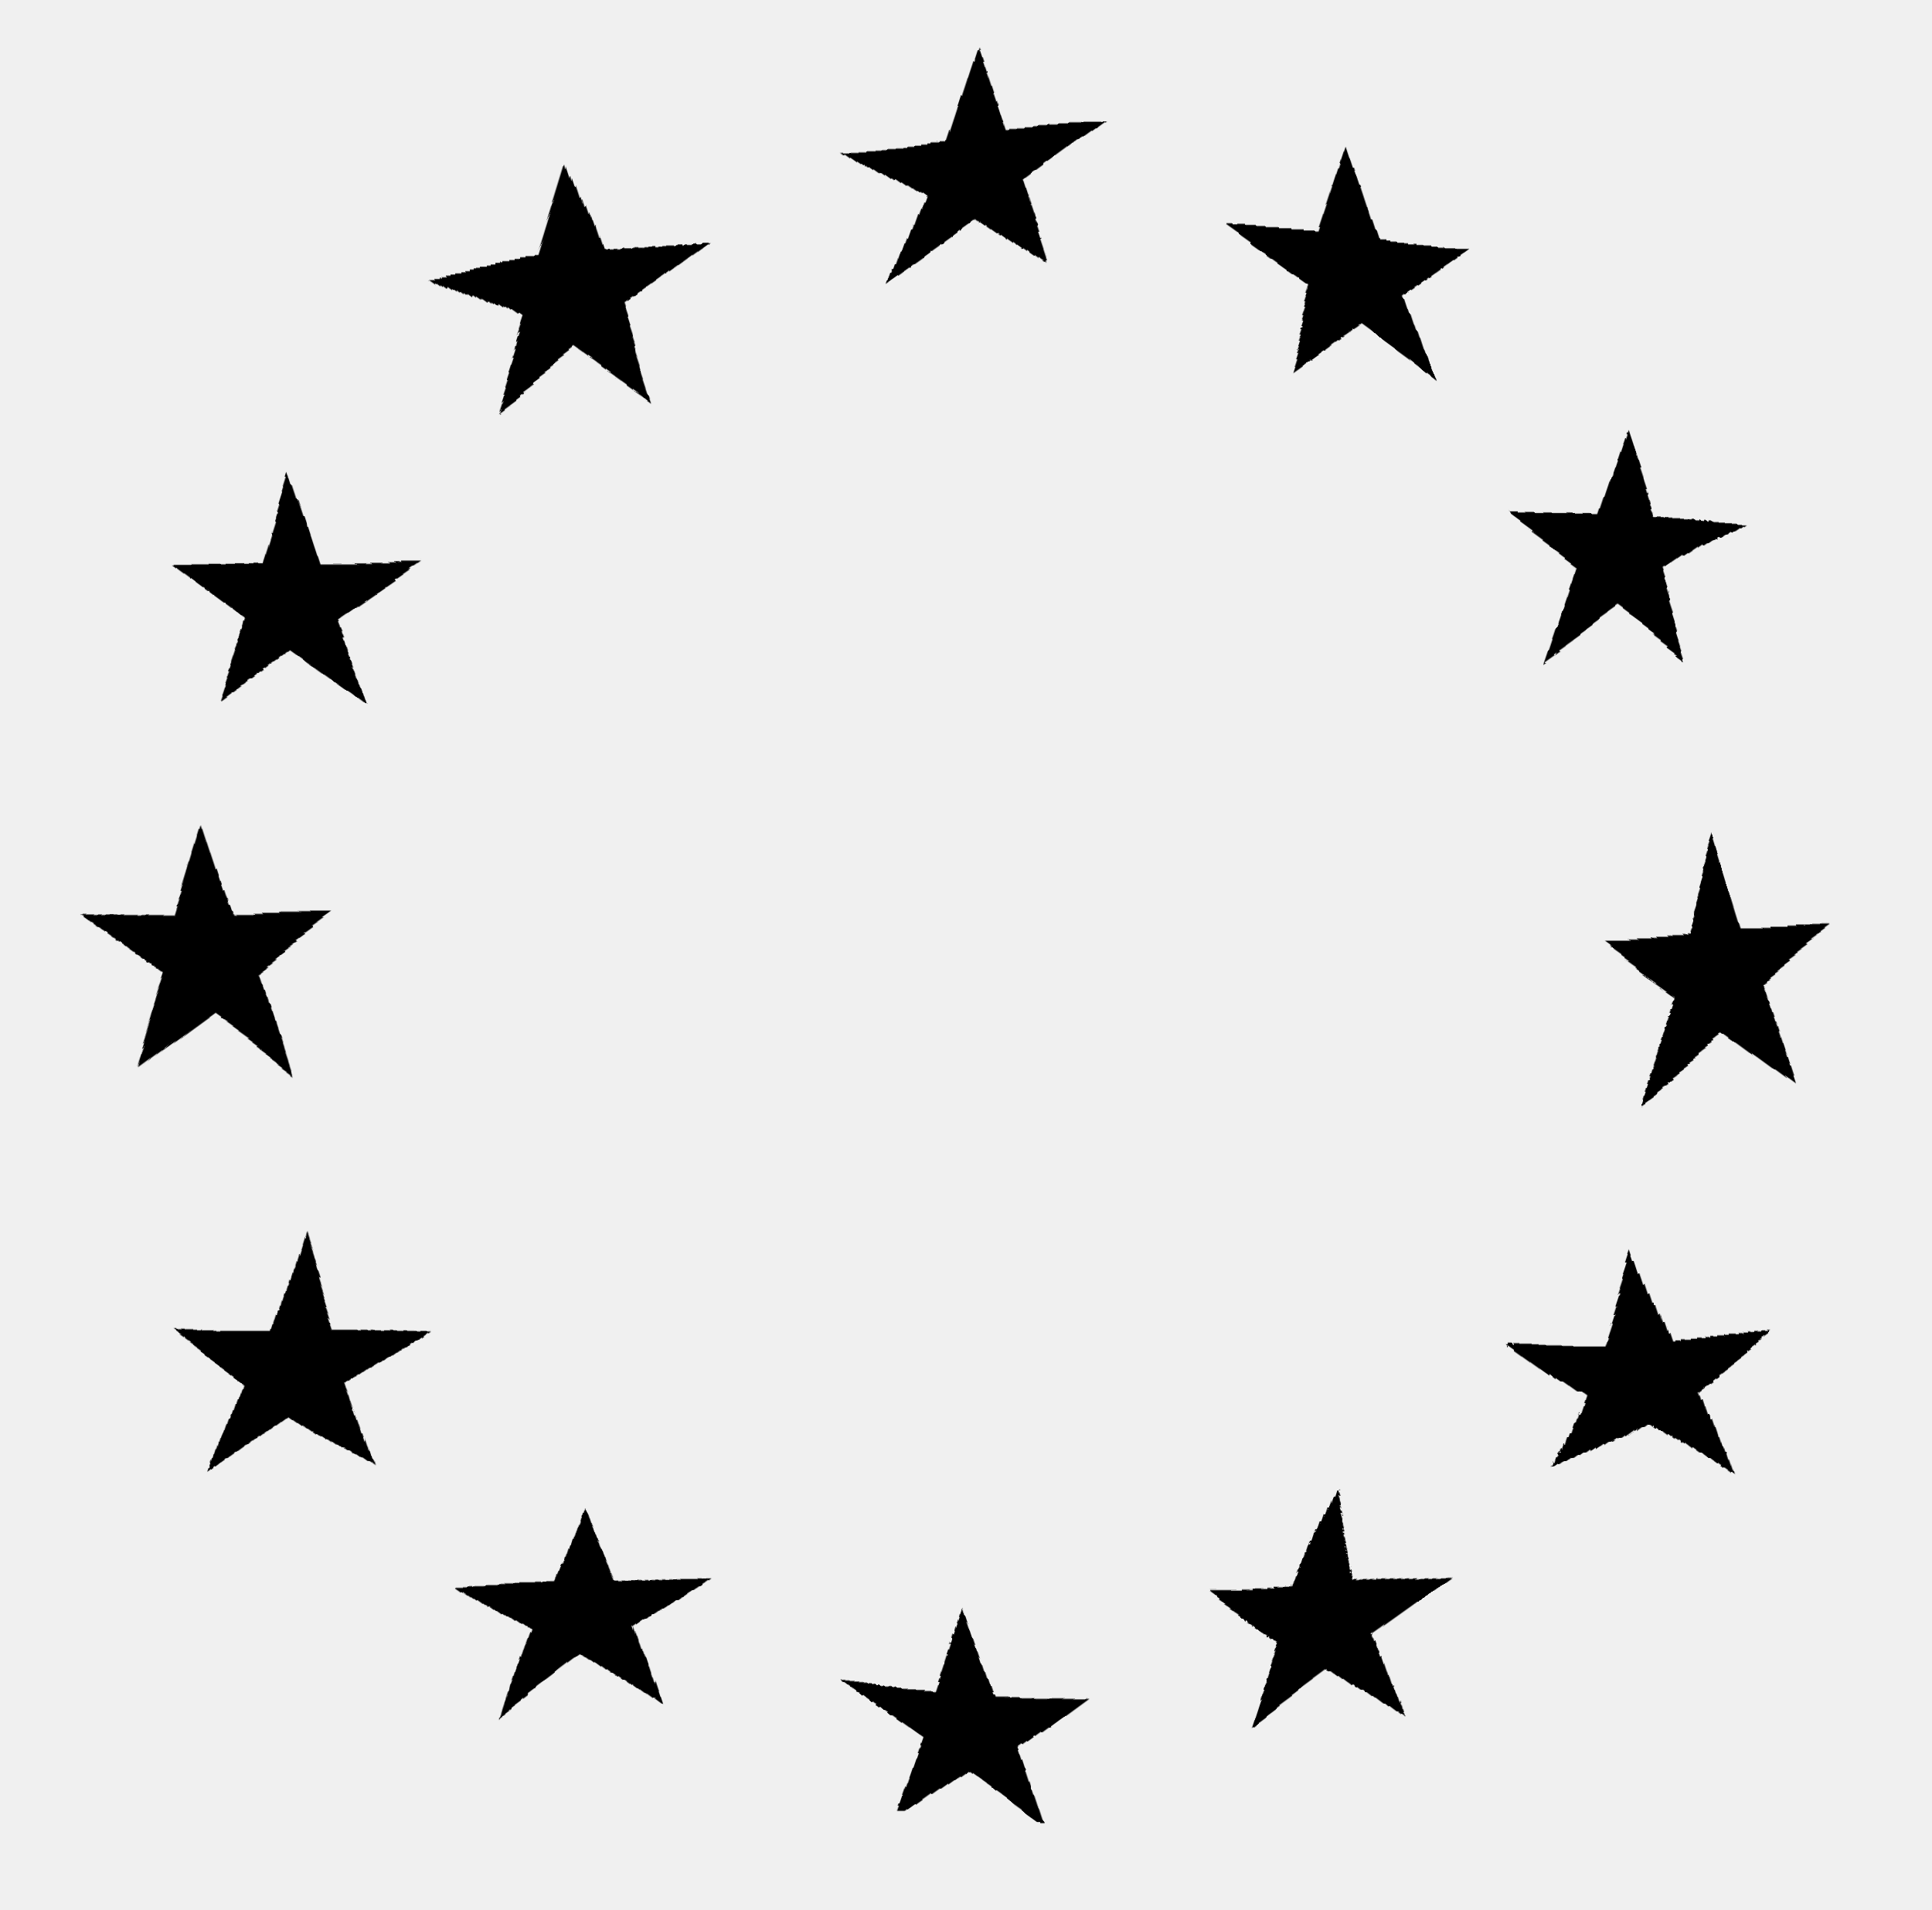
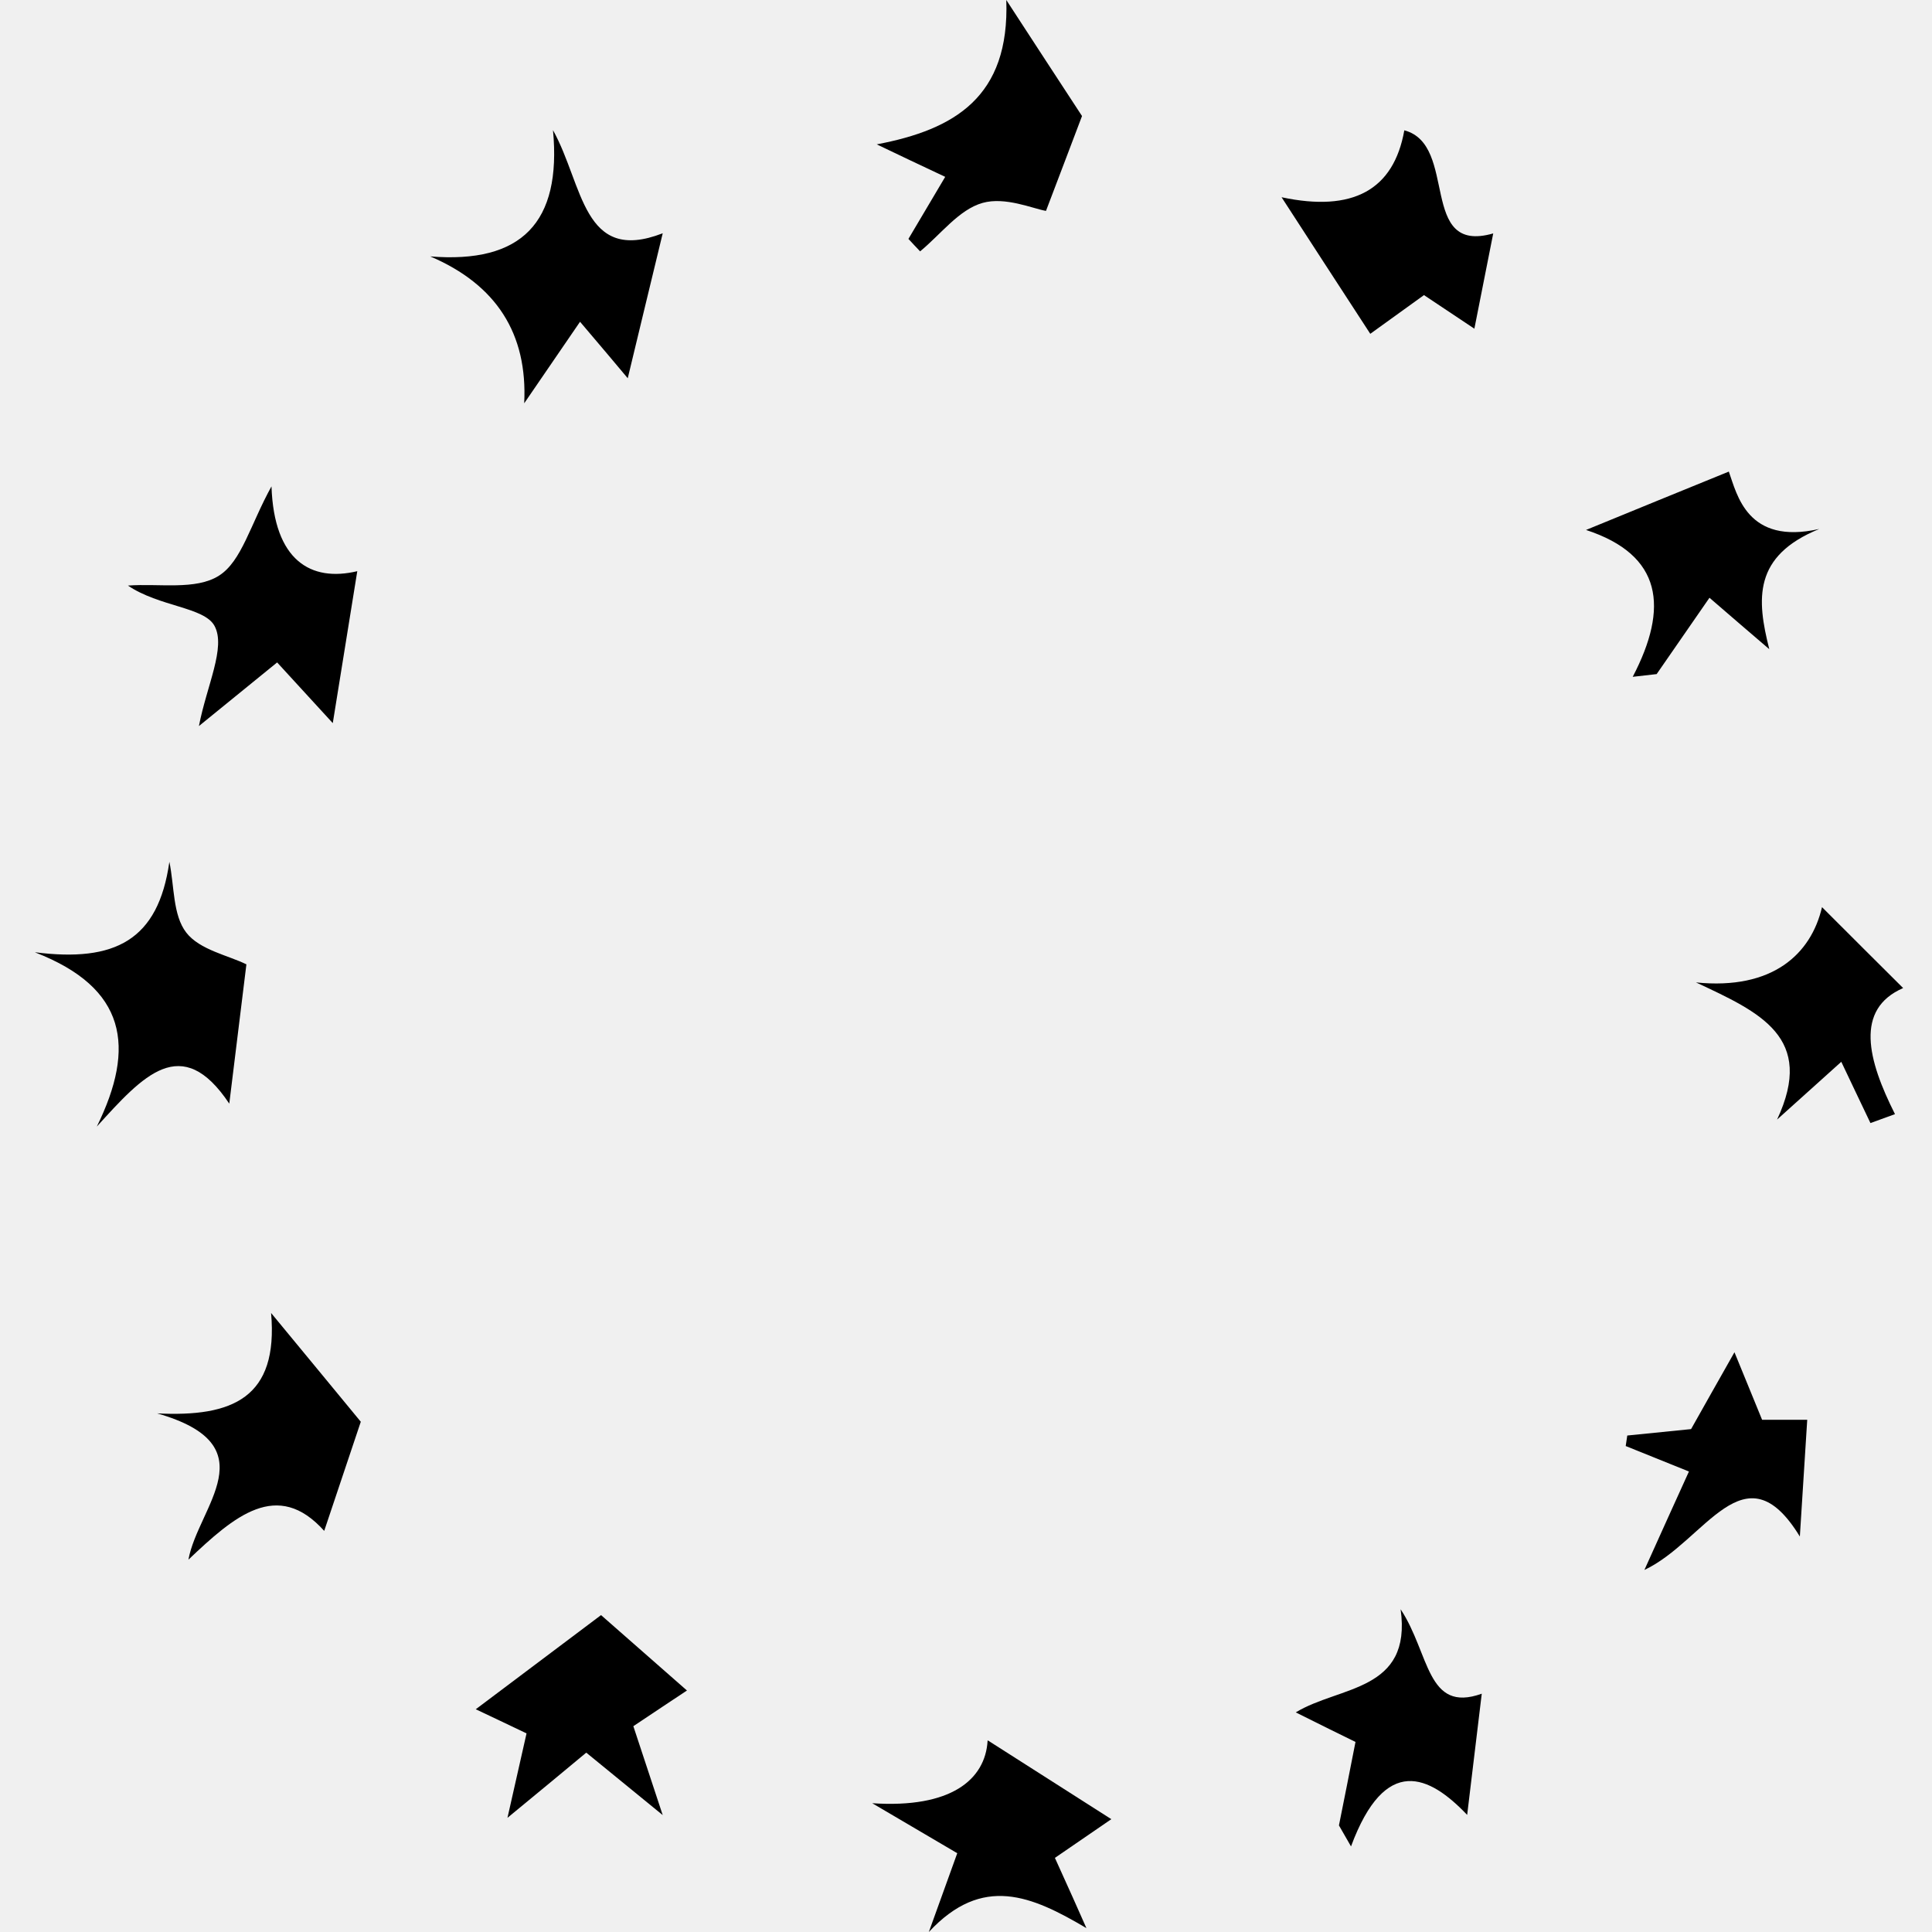
- <svg xmlns="http://www.w3.org/2000/svg" width="87" height="86" viewBox="0 0 87 86" fill="none">
-   <g filter="url(#filter0_g_268_856)">
-     <g clip-path="url(#clip0_268_856)">
-       <path d="M43.203 3.203L41.855 7.329H37.56L41.097 9.856L39.666 13.982L43.203 11.456L46.739 13.982L45.392 9.856L48.845 7.329H44.55L43.203 3.203Z" fill="black" />
-       <path d="M26.025 7.75L24.762 11.876H20.383L23.92 14.403L22.572 18.529L26.025 16.003L29.562 18.529L28.214 14.403L31.751 11.876H27.372L26.025 7.75Z" fill="black" />
-       <path d="M60.382 7.75L59.034 11.876H54.655L58.192 14.403L56.845 18.529L60.382 16.003L63.834 18.529L62.487 14.403L66.024 11.876H61.729L60.382 7.75Z" fill="black" />
-       <path d="M13.477 20.383L12.214 24.425H7.835L11.372 27.035L10.024 31.078L13.477 28.551L17.014 31.078L15.666 26.951L19.203 24.509H14.824L13.477 20.383Z" fill="black" />
-       <path d="M69.393 31.078L72.929 28.551L76.382 31.078L75.035 26.951L78.572 24.509H74.277L72.929 20.383L71.582 24.425H67.203L70.74 27.035L69.393 31.078Z" fill="black" />
-       <path d="M8.845 45.729L12.382 48.255L11.035 44.129L14.572 41.603H10.193L8.845 37.477L7.582 41.603H3.203L6.74 44.129L5.393 48.255L8.845 45.729Z" fill="black" />
-       <path d="M83.203 41.603H78.824L77.561 37.477L76.214 41.603H71.835L75.372 44.129L74.024 48.255L77.561 45.729L81.014 48.255L79.666 44.129L83.203 41.603Z" fill="black" />
-       <path d="M74.277 58.699L72.929 54.572L71.582 58.699H67.203L70.74 61.225L69.393 65.351L72.929 62.825L76.382 65.351L75.035 61.225L78.572 58.699H74.277Z" fill="black" />
-       <path d="M14.824 58.699L13.477 54.572L12.214 58.699H7.835L11.372 61.225L10.024 65.351L13.477 62.825L17.014 65.351L15.666 61.225L19.203 58.699H14.824Z" fill="black" />
-       <path d="M27.372 71.329L26.025 67.203L24.762 71.329H20.383L23.92 73.856L22.572 77.982L26.025 75.371L29.562 77.982L28.214 73.856L31.751 71.329H27.372Z" fill="black" />
-       <path d="M61.729 71.329L60.382 67.203L59.034 71.329H54.655L58.192 73.856L56.845 77.982L60.382 75.371L63.834 77.982L62.487 73.856L66.024 71.329H61.729Z" fill="black" />
-       <path d="M44.55 75.876L43.203 71.75L41.855 75.876H37.56L41.097 78.403L39.666 82.529L43.203 80.003L46.739 82.529L45.392 78.403L48.845 75.876H44.55Z" fill="black" />
-     </g>
+ <svg xmlns="http://www.w3.org/2000/svg" width="110" height="110" viewBox="0 0 110 110" fill="none">
+   <g clip-path="url(#clip0_545_901)">
+     <path d="M2 54.219C6.541 54.795 9.011 53.543 9.643 49.068C9.931 50.442 9.831 52.103 10.607 53.1C11.371 54.086 12.999 54.396 14.029 54.906C13.719 57.442 13.387 60.134 13.054 62.837C10.341 58.771 8.147 61.242 5.511 64.144C7.749 59.602 7.195 56.246 2.011 54.23L2 54.219Z" fill="black" />
+     <path d="M15.458 27.703C15.602 31.912 17.695 33.152 20.342 32.521C19.855 35.556 19.401 38.358 18.947 41.172C18.171 40.319 17.02 39.067 15.779 37.716C14.317 38.901 13.032 39.953 11.326 41.338C11.769 39.034 12.877 36.852 12.212 35.633C11.625 34.559 9.067 34.548 7.283 33.34C9.044 33.208 11.149 33.617 12.467 32.776C13.763 31.956 14.25 29.873 15.458 27.691V27.703Z" fill="black" />
+     <path d="M35.739 21.533C35.019 20.669 34.155 19.65 33.025 18.32C31.917 19.938 31.02 21.245 29.846 22.962C30.045 18.996 28.262 16.209 24.496 14.599C29.691 15.02 31.984 12.683 31.485 7.41C33.224 10.534 33.169 15.053 37.733 13.281C37.079 16.006 36.403 18.764 35.739 21.544V21.533Z" fill="black" />
+     <path d="M8.934 80.471C13.253 80.693 15.856 79.585 15.435 74.756C17.407 77.137 19.013 79.098 20.542 80.948C19.977 82.642 19.213 84.902 18.459 87.162C15.79 84.193 13.342 86.32 10.728 88.801C11.271 85.788 15.347 82.299 8.945 80.471H8.934Z" fill="black" />
+     <path d="M61.603 6.613C61.049 8.064 60.285 10.102 59.554 12.007C58.822 11.885 57.239 11.187 55.943 11.553C54.602 11.929 53.561 13.347 52.387 14.311C52.166 14.078 51.944 13.846 51.722 13.602C52.365 12.517 53.007 11.431 53.816 10.069C52.498 9.448 51.202 8.839 49.917 8.219C54.359 7.377 57.493 5.516 57.294 0C58.978 2.581 60.207 4.475 61.603 6.602V6.613Z" fill="black" />
+     <path d="M56.241 99.09C58.456 100.508 60.749 101.959 63.274 103.576C62.51 104.096 61.258 104.96 60.062 105.78C60.871 107.563 61.369 108.671 61.856 109.779C58.744 107.94 55.941 106.711 52.884 110C53.416 108.538 53.937 107.076 54.502 105.514C53.217 104.761 52.009 104.052 49.661 102.668C54.125 102.967 56.097 101.338 56.23 99.112L56.241 99.09Z" fill="black" />
+     <path d="M39.106 96.255C38.331 96.764 37.256 97.484 36.06 98.282C36.514 99.666 36.946 100.973 37.732 103.344C35.827 101.793 34.709 100.874 33.379 99.788C32.172 100.796 30.909 101.837 28.893 103.499C29.392 101.306 29.68 100.01 29.979 98.692C28.949 98.204 27.896 97.695 27.088 97.318C29.547 95.468 32.006 93.618 34.221 91.957C35.572 93.142 37.323 94.682 39.117 96.255H39.106Z" fill="black" />
+     <path d="M83.933 18.707C83.412 18.363 82.349 17.655 81.075 16.802C79.845 17.688 78.627 18.563 78.018 19.006C76.19 16.192 74.506 13.612 72.967 11.23C77.021 12.094 79.351 10.824 79.956 7.42C83.058 8.24 80.731 14.52 85.018 13.29C84.675 15.041 84.287 16.979 83.944 18.718L83.933 18.707Z" fill="black" />
+     <path d="M103.749 51.66C105.4 53.31 106.884 54.794 108.357 56.256C105.588 57.464 106.341 60.355 107.892 63.434C107.427 63.6 106.961 63.777 106.496 63.943C105.942 62.791 105.4 61.639 104.835 60.454C103.295 61.839 102.243 62.791 101.179 63.744C103.373 59.059 100.216 57.641 96.561 55.935C100.936 56.378 103.118 54.307 103.738 51.648L103.749 51.66Z" fill="black" />
+     <path d="M97.335 34.027C96.161 35.722 95.242 37.051 94.323 38.38C93.868 38.436 93.414 38.48 92.96 38.535C95.02 34.592 94.655 31.601 90.302 30.173C93.204 28.987 95.618 27.991 98.432 26.85C98.897 28.146 99.473 31.048 103.583 30.117C99.805 31.657 100.016 34.116 100.736 36.962C99.684 36.065 98.631 35.157 97.335 34.038V34.027Z" fill="black" />
+     <path d="M79.746 91.625C81.407 94.128 81.219 97.562 84.365 96.432C84.088 98.769 83.811 101.062 83.534 103.333C81.385 101.073 78.871 99.866 76.921 105.127C76.689 104.729 76.467 104.33 76.234 103.931C76.534 102.436 76.832 100.94 77.176 99.179C76.223 98.714 75.215 98.216 73.775 97.496C76.268 95.978 80.399 96.322 79.746 91.625Z" fill="black" />
+     <path d="M102.475 87.482C99.318 82.32 97.103 87.748 93.625 89.387C94.677 87.05 95.375 85.51 96.161 83.782C94.788 83.228 93.68 82.785 92.561 82.331C92.595 82.132 92.617 81.932 92.65 81.733C93.858 81.611 95.065 81.489 96.283 81.367C97.025 80.038 97.767 78.742 98.753 76.992C99.407 78.576 99.828 79.628 100.326 80.836H102.896C102.752 83.051 102.619 85.167 102.475 87.493V87.482Z" fill="black" />
  </g>
  <defs>
-     <filter id="filter0_g_268_856" x="0" y="-1" width="86.406" height="86.406" filterUnits="userSpaceOnUse" color-interpolation-filters="sRGB">
-       <feFlood flood-opacity="0" result="BackgroundImageFix" />
-       <feBlend mode="normal" in="SourceGraphic" in2="BackgroundImageFix" result="shape" />
-       <feTurbulence type="fractalNoise" baseFrequency="0.028 0.028" numOctaves="3" seed="3084" />
-       <feDisplacementMap in="shape" scale="6.406" xChannelSelector="R" yChannelSelector="G" result="displacedImage" width="100%" height="100%" />
-       <feMerge result="effect1_texture_268_856">
-         <feMergeNode in="displacedImage" />
-       </feMerge>
-     </filter>
-     <clipPath id="clip0_268_856">
-       <rect width="80" height="80" fill="white" transform="translate(3.20312 2.20312)" />
+     <clipPath id="clip0_545_901">
+       <rect width="110" height="110" fill="white" />
    </clipPath>
  </defs>
</svg>
